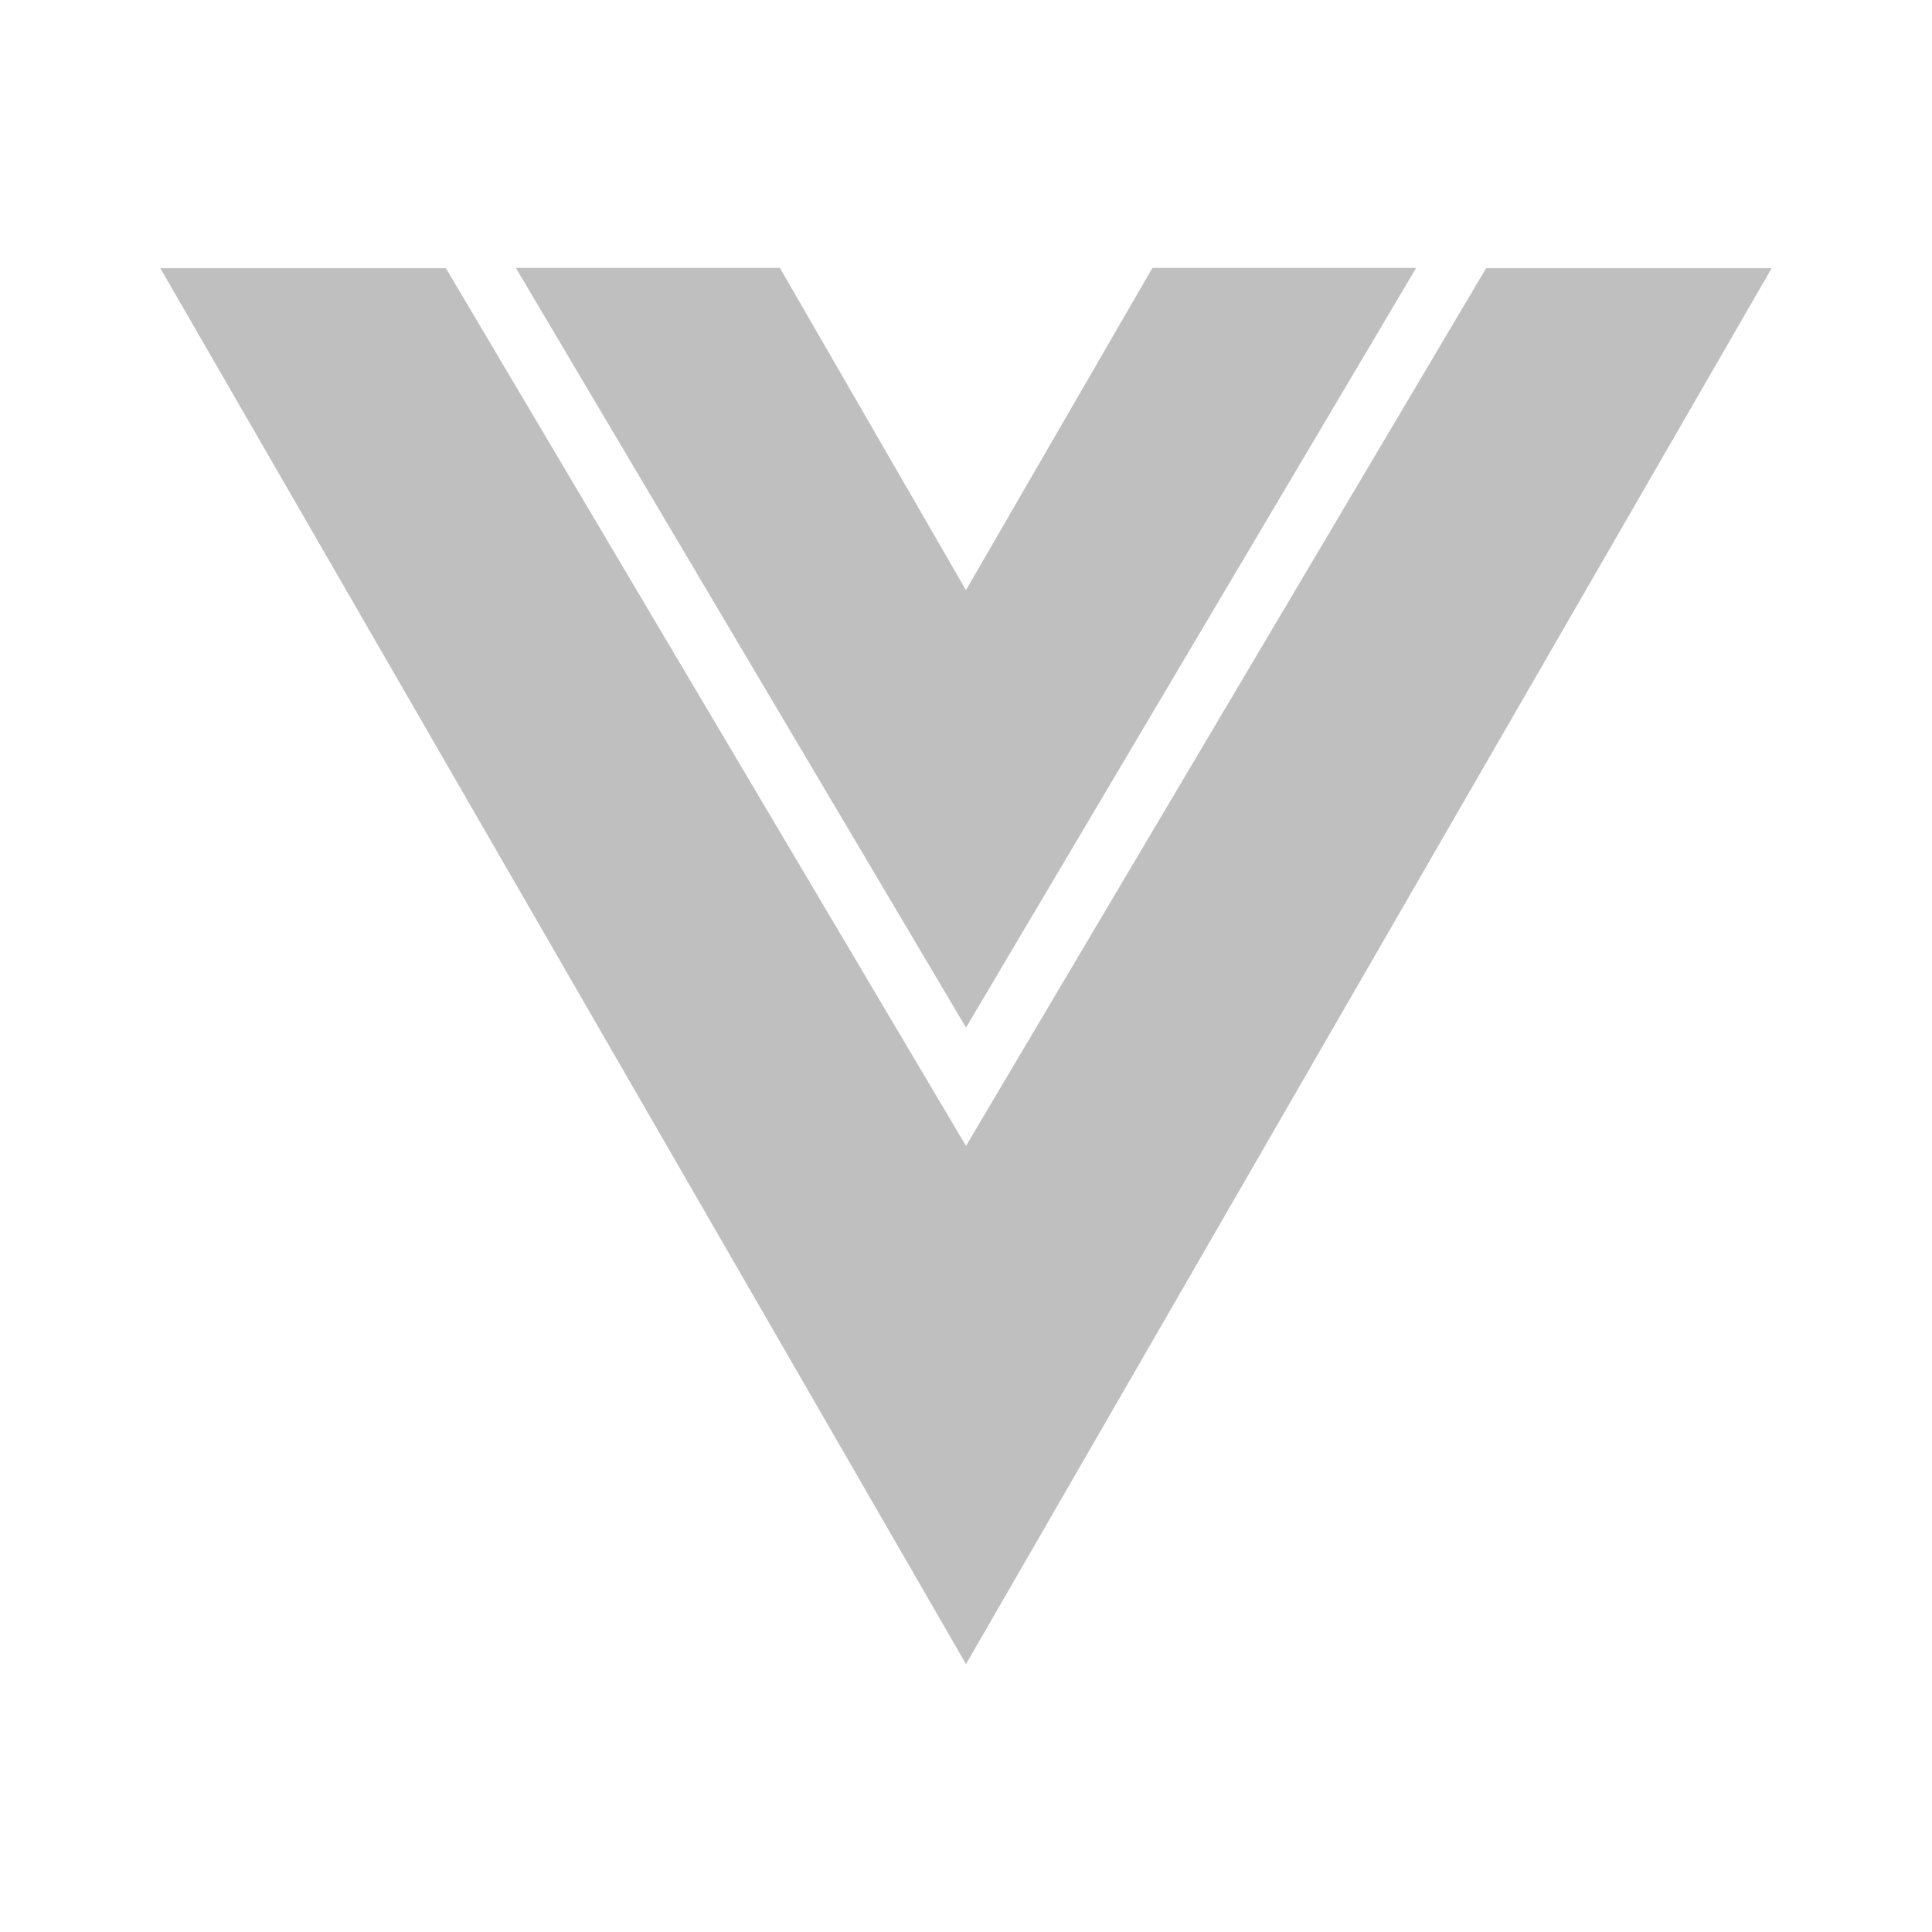
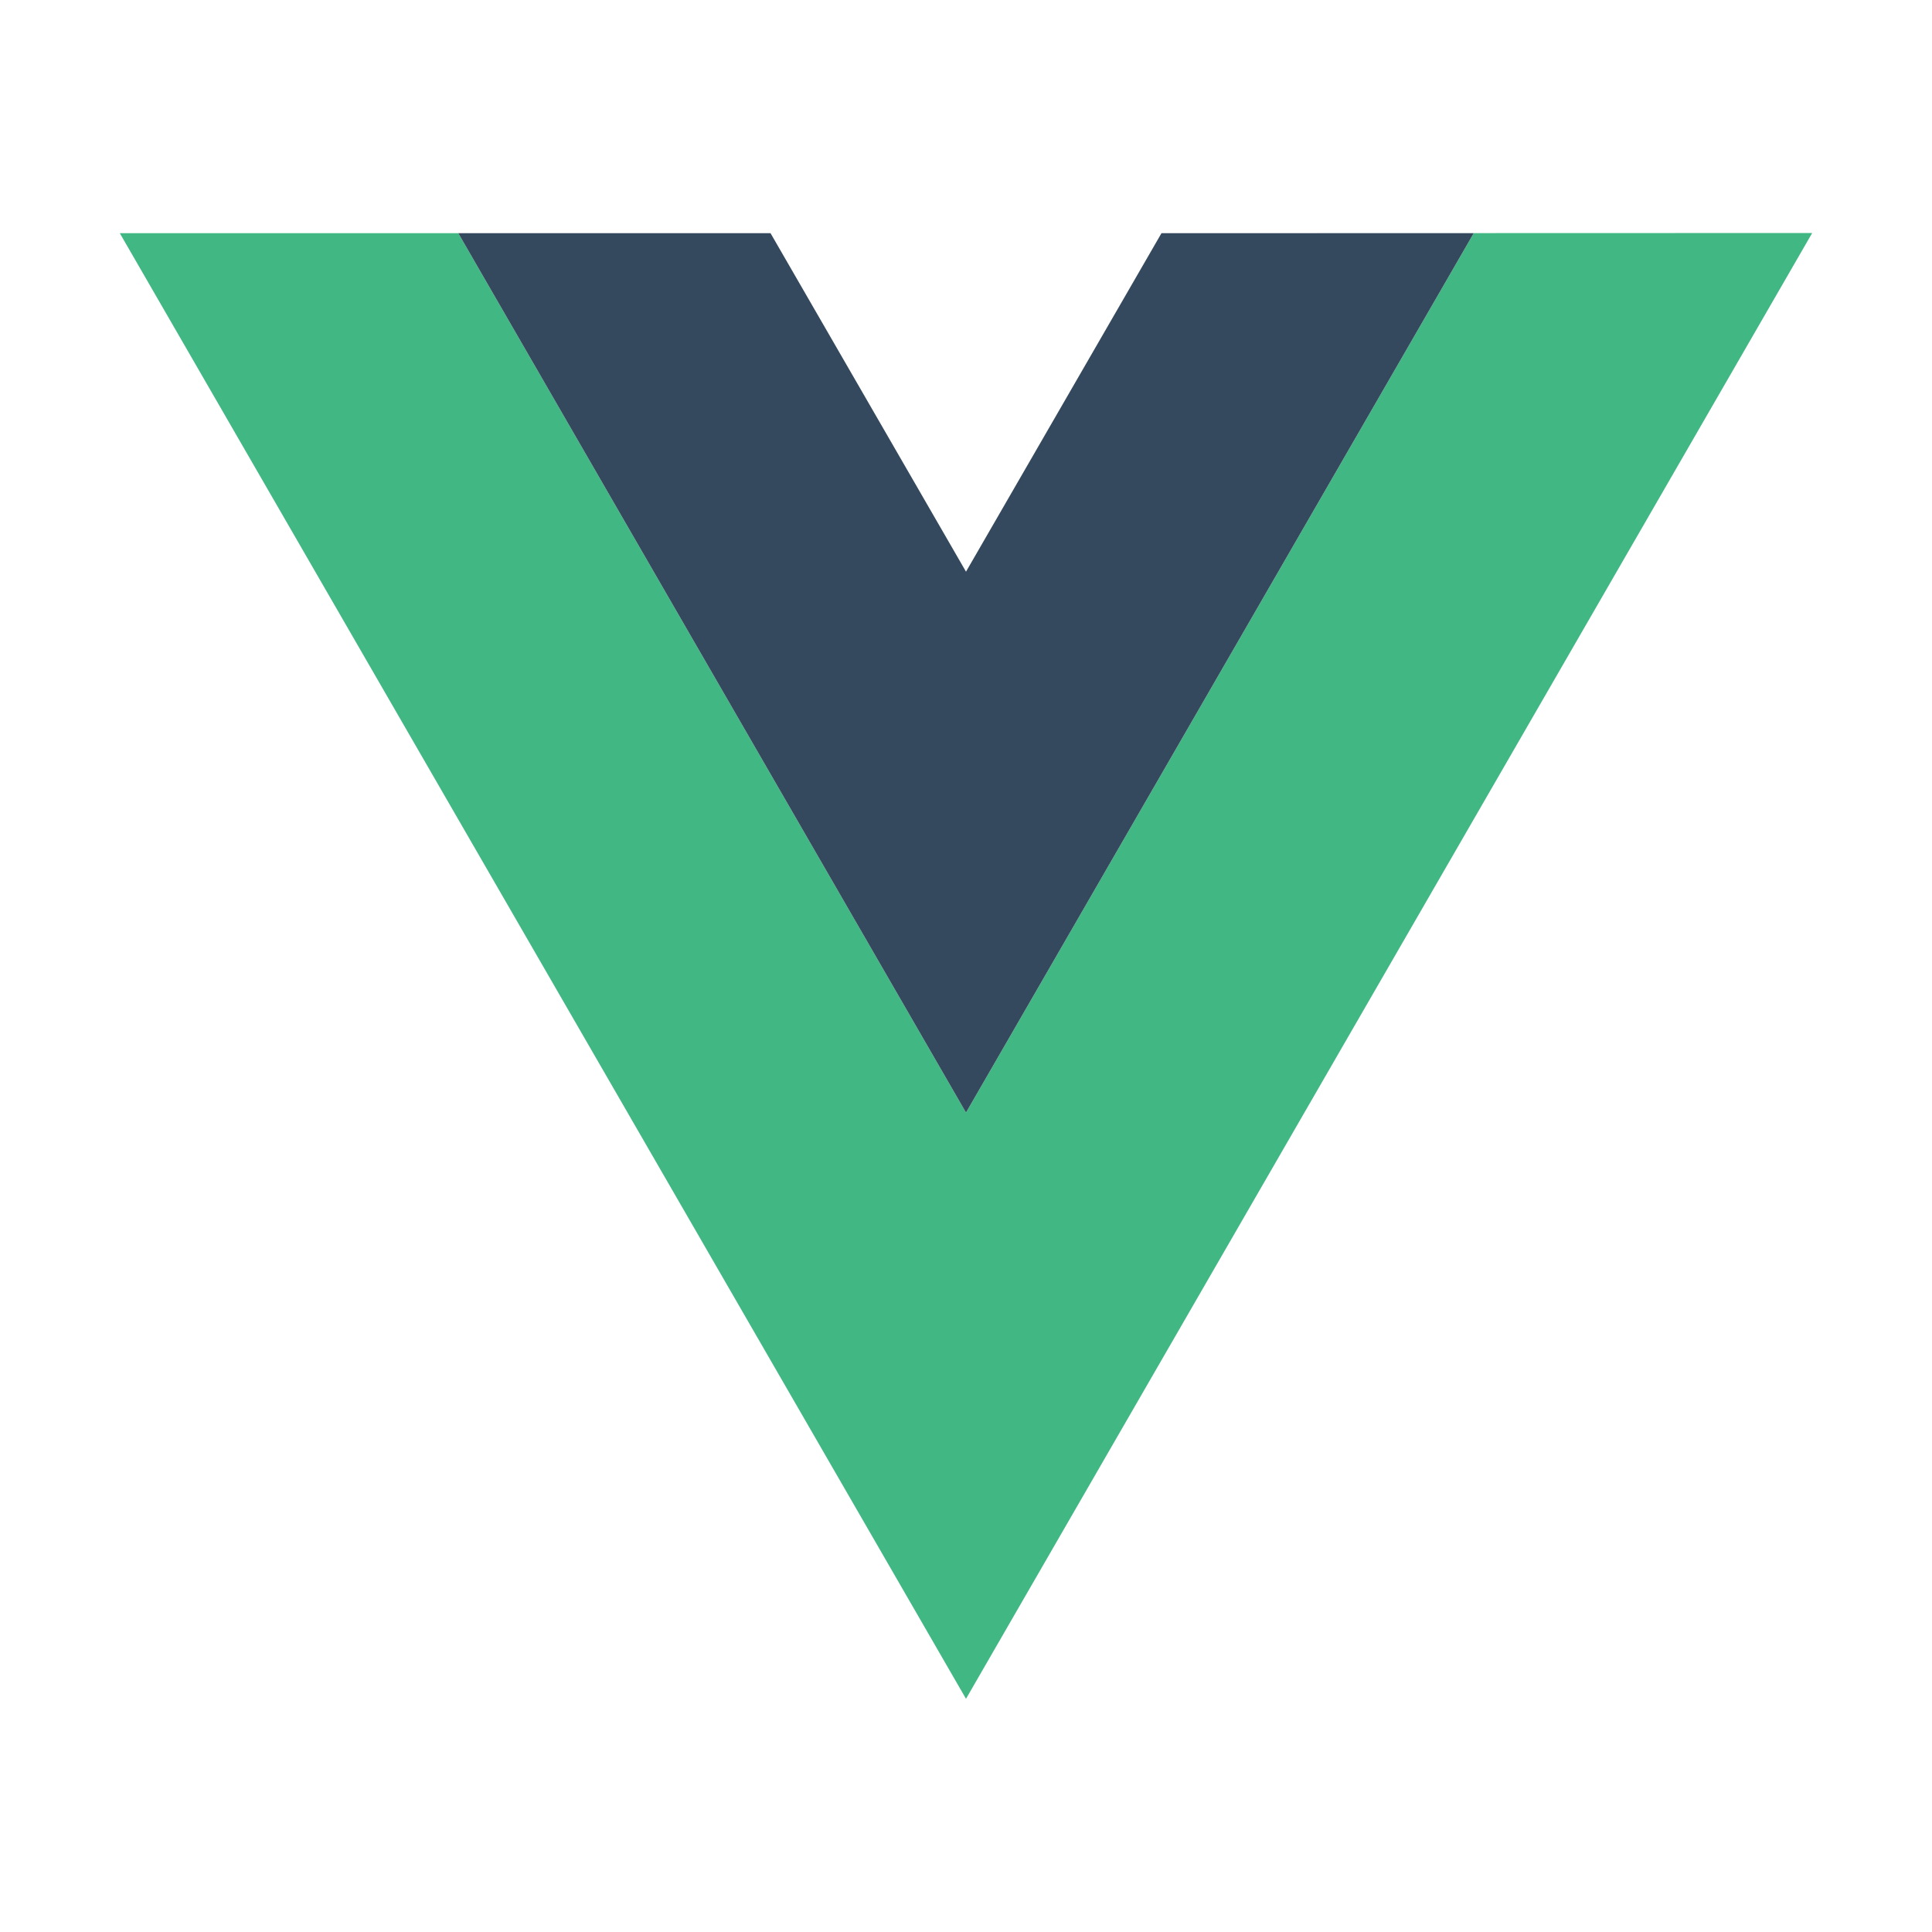
- <svg xmlns="http://www.w3.org/2000/svg" t="1592838156549" class="icon" viewBox="0 0 1024 1024" version="1.1" p-id="2426" width="48" height="48">
-   <path d="M512 544.64l238.592-402.645h-139.776L512 312.747v0.085L413.355 141.995h-139.947z" p-id="2427" fill="#bfbfbf" />
-   <path d="M787.669 142.165L512 607.36 236.331 142.165H84.992L512 882.005l427.008-739.84z" p-id="2428" fill="#bfbfbf" />
+ <svg xmlns="http://www.w3.org/2000/svg" t="1626768373858" class="icon" viewBox="0 0 1024 1024" version="1.1" p-id="9089" width="48" height="48">
+   <path d="M615.6 123.6h165.5L512 589.7 242.9 123.6H63.5L512 900.4l448.5-776.9z" fill="#41B883" p-id="9090" />
+   <path d="M781.1 123.6H615.6L512 303 408.4 123.6H242.9L512 589.7z" fill="#34495E" p-id="9091" />
</svg>
